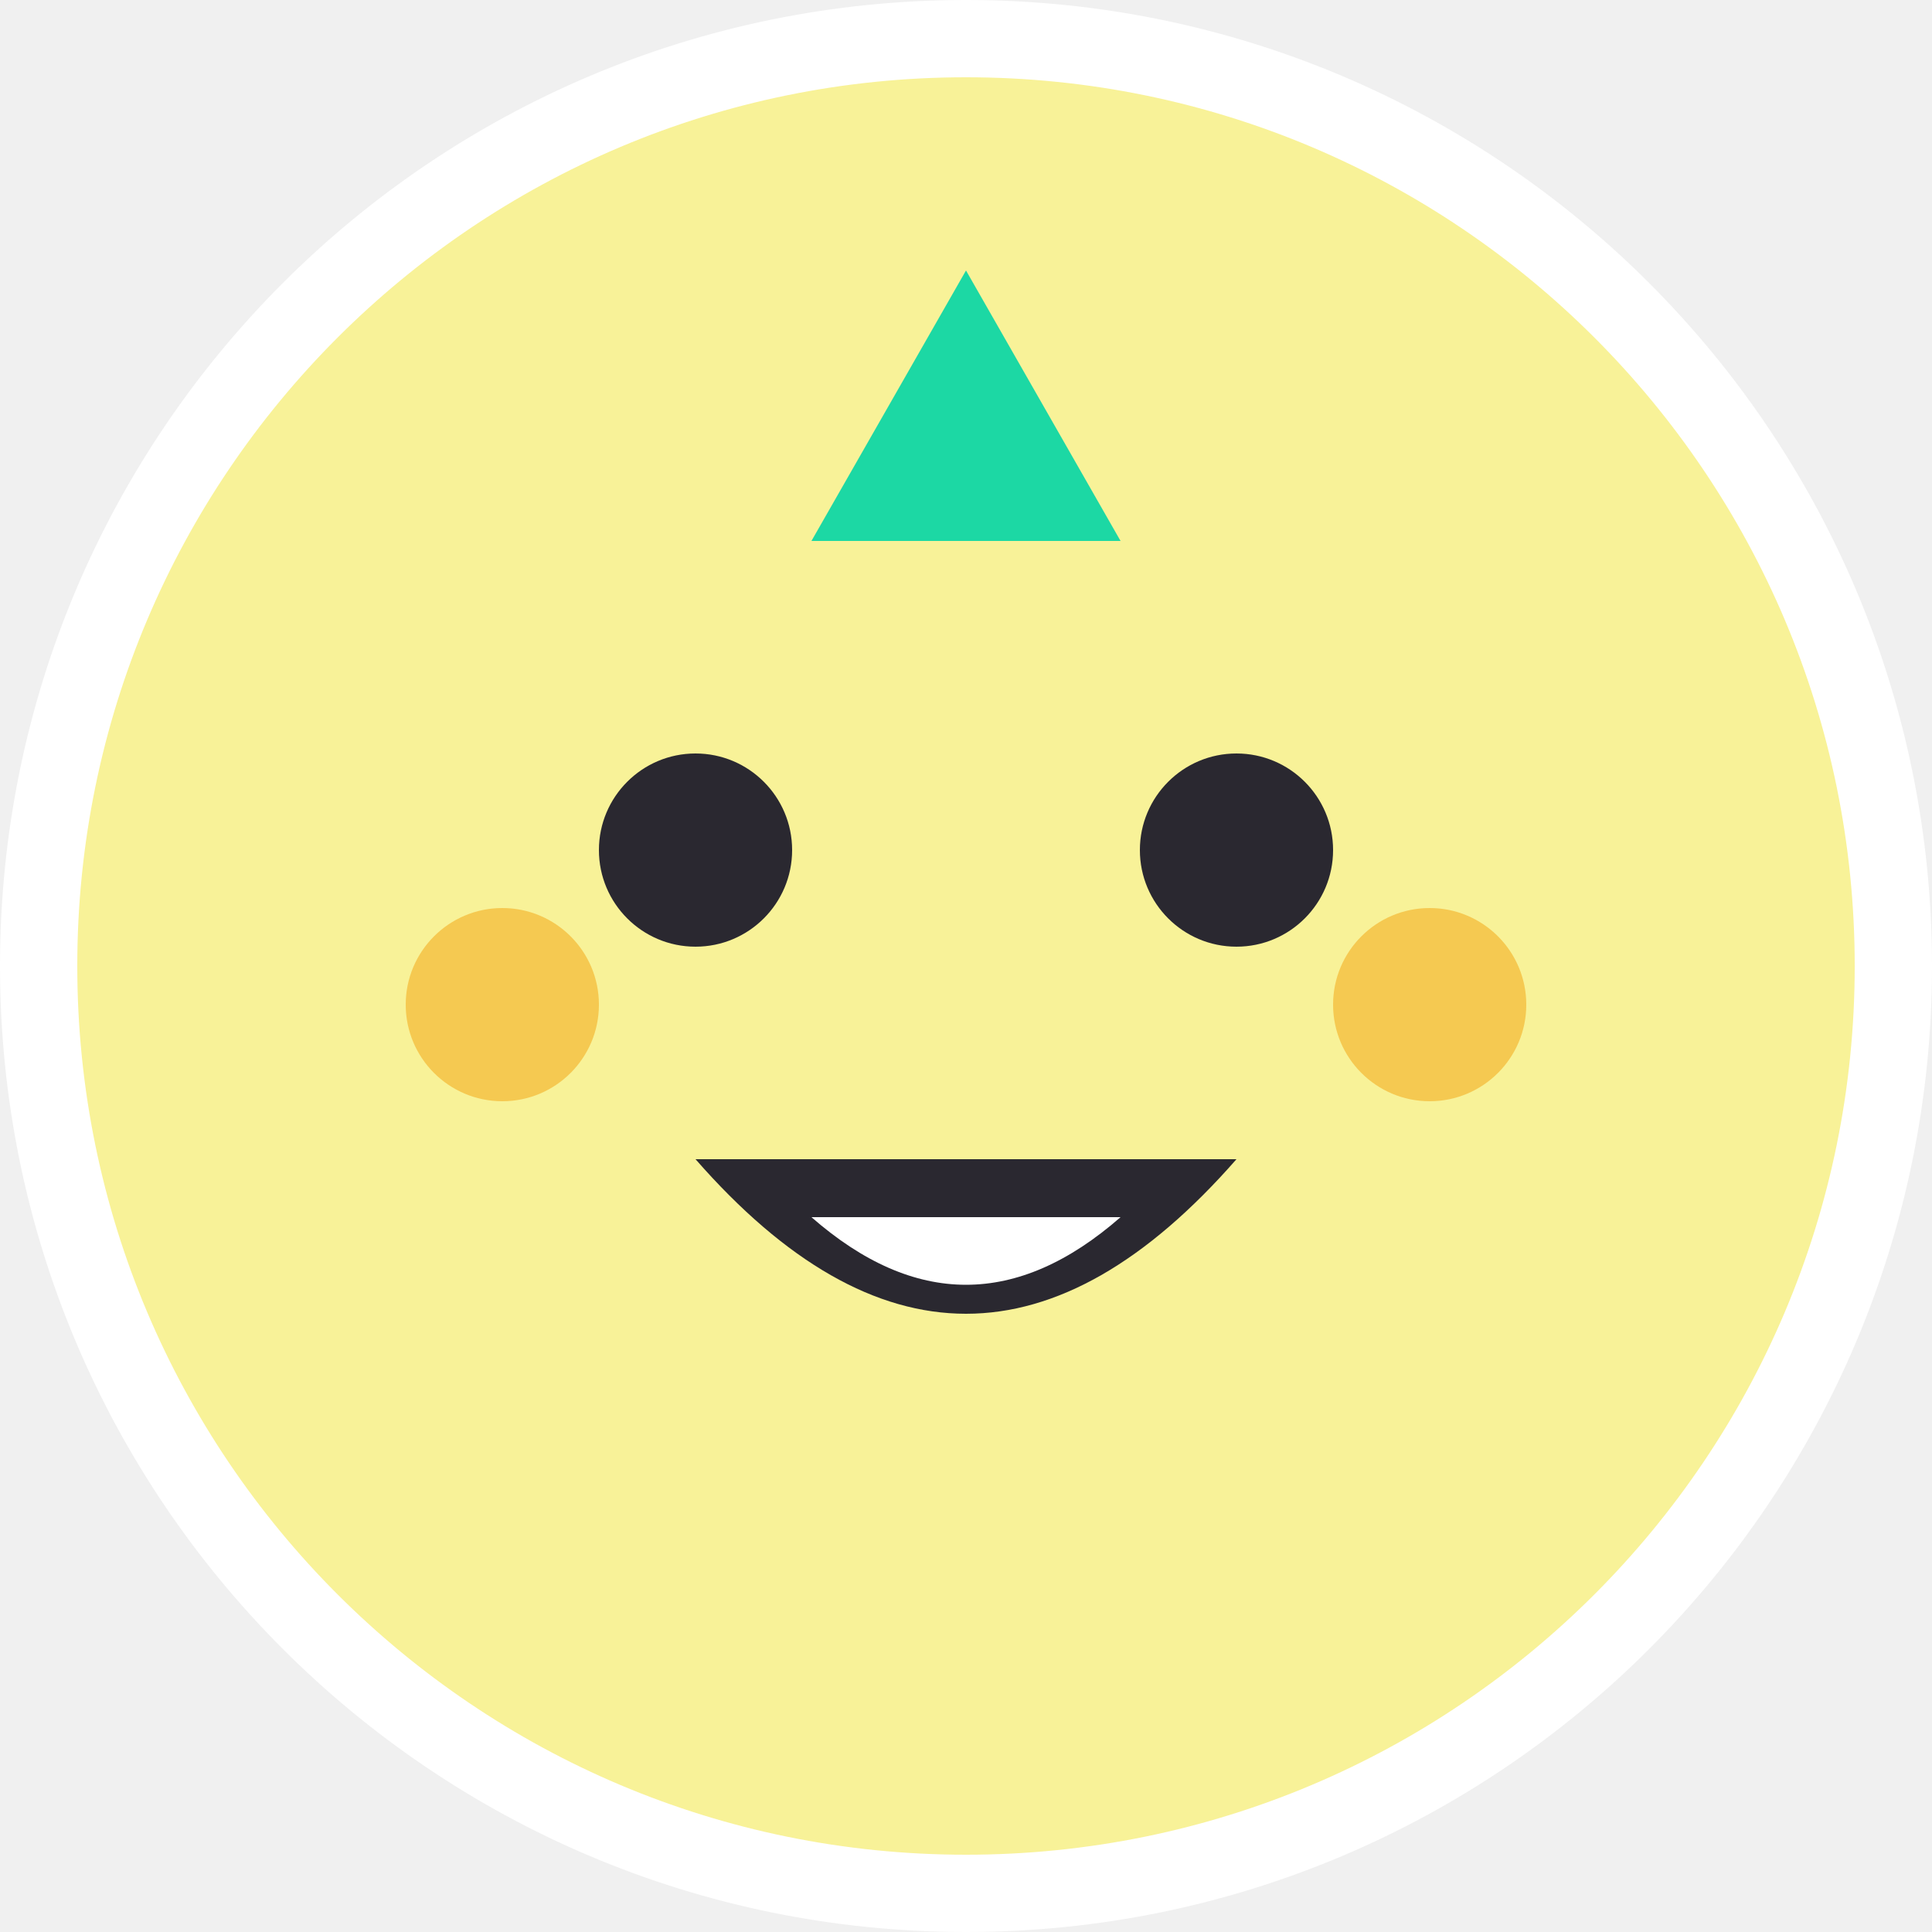
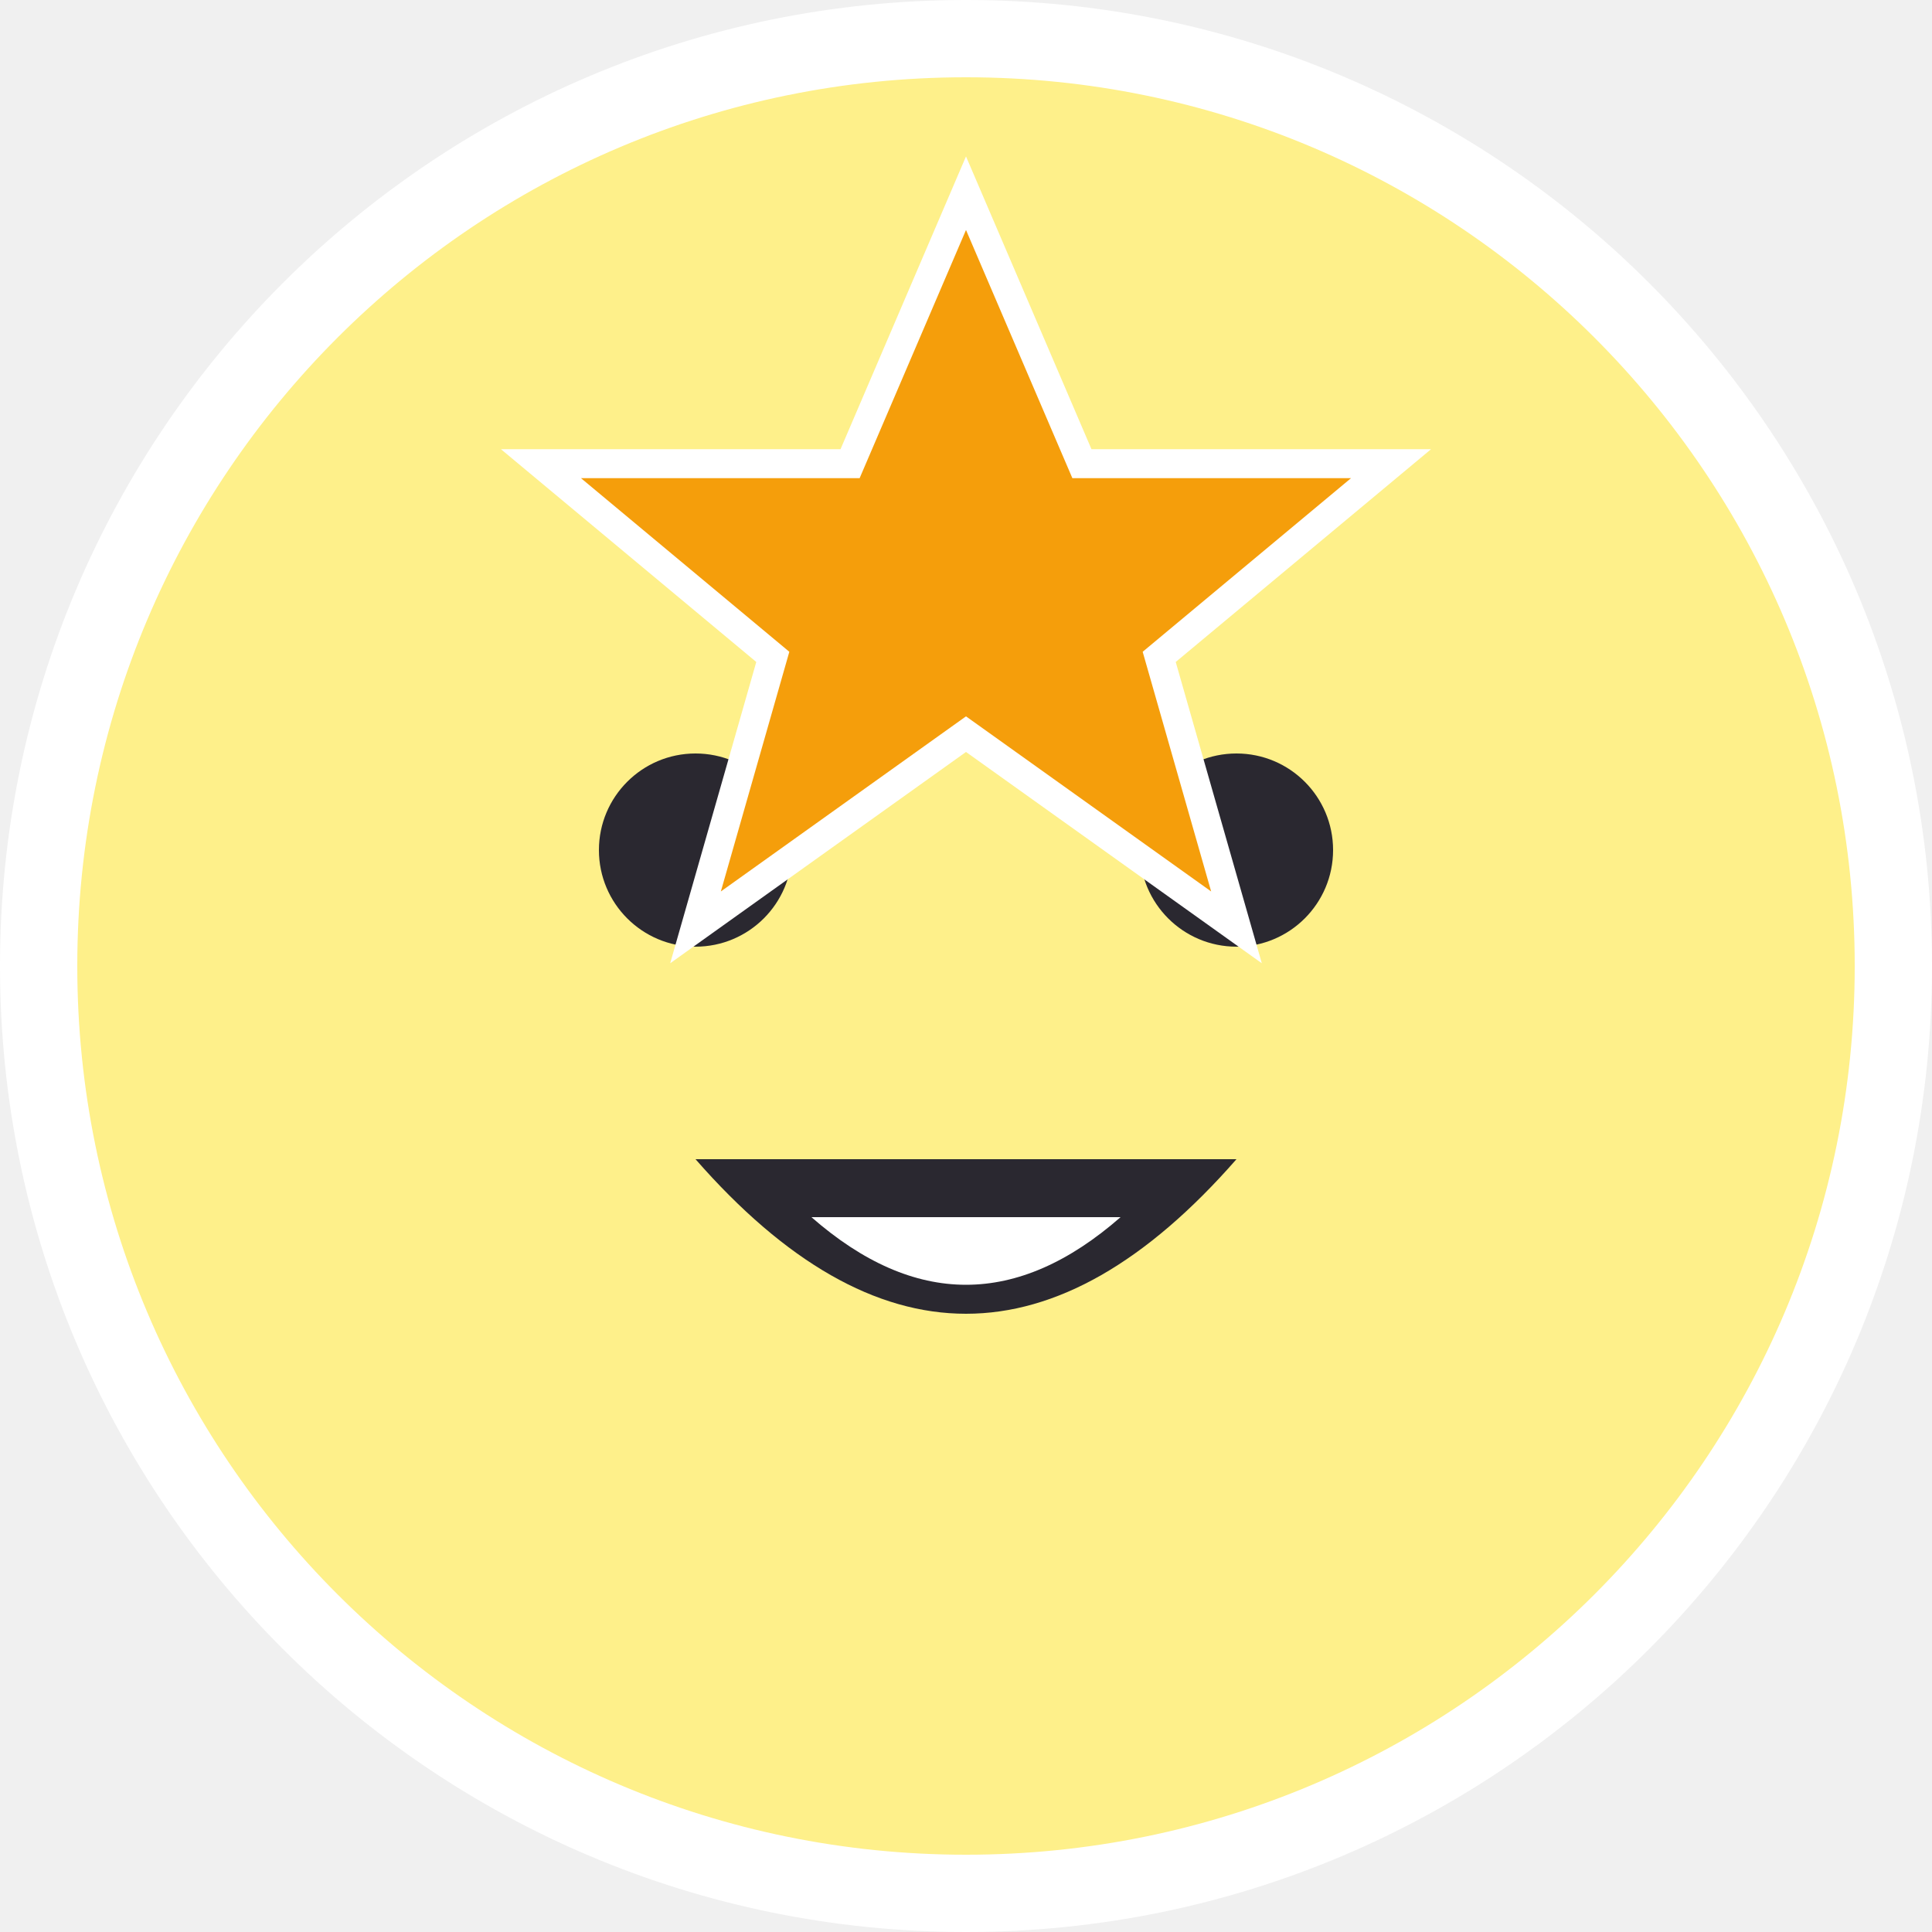
<svg xmlns="http://www.w3.org/2000/svg" viewBox="0 0 100 100">
-   <circle cx="50" cy="50" r="48" fill="#f8f298" stroke="#ffffff" stroke-width="4" />
+   <circle cx="50" cy="50" r="48" fill="#fef08a" stroke="#ffffff" stroke-width="4" />
  <circle cx="36" cy="44" r="5" fill="#2a2830" />
  <circle cx="64" cy="44" r="5" fill="#2a2830" />
  <path d="M 36 60 Q 50 76 64 60" fill="#2a2830" />
  <path d="M 42 63 Q 50 70 58 63" fill="#ffffff" />
-   <circle cx="26" cy="52" r="5" fill="#f4ad21" opacity="0.6" />
-   <circle cx="74" cy="52" r="5" fill="#f4ad21" opacity="0.6" />
-   <polygon points="50,14 42,28 58,28" fill="#1cd8a4" />
+   <polygon points="50,10 56,24 72,24 60,34 64,48 50,38 36,48 40,34 28,24 44,24" fill="#f59e0b" stroke="#ffffff" stroke-width="1.5" />
</svg>
